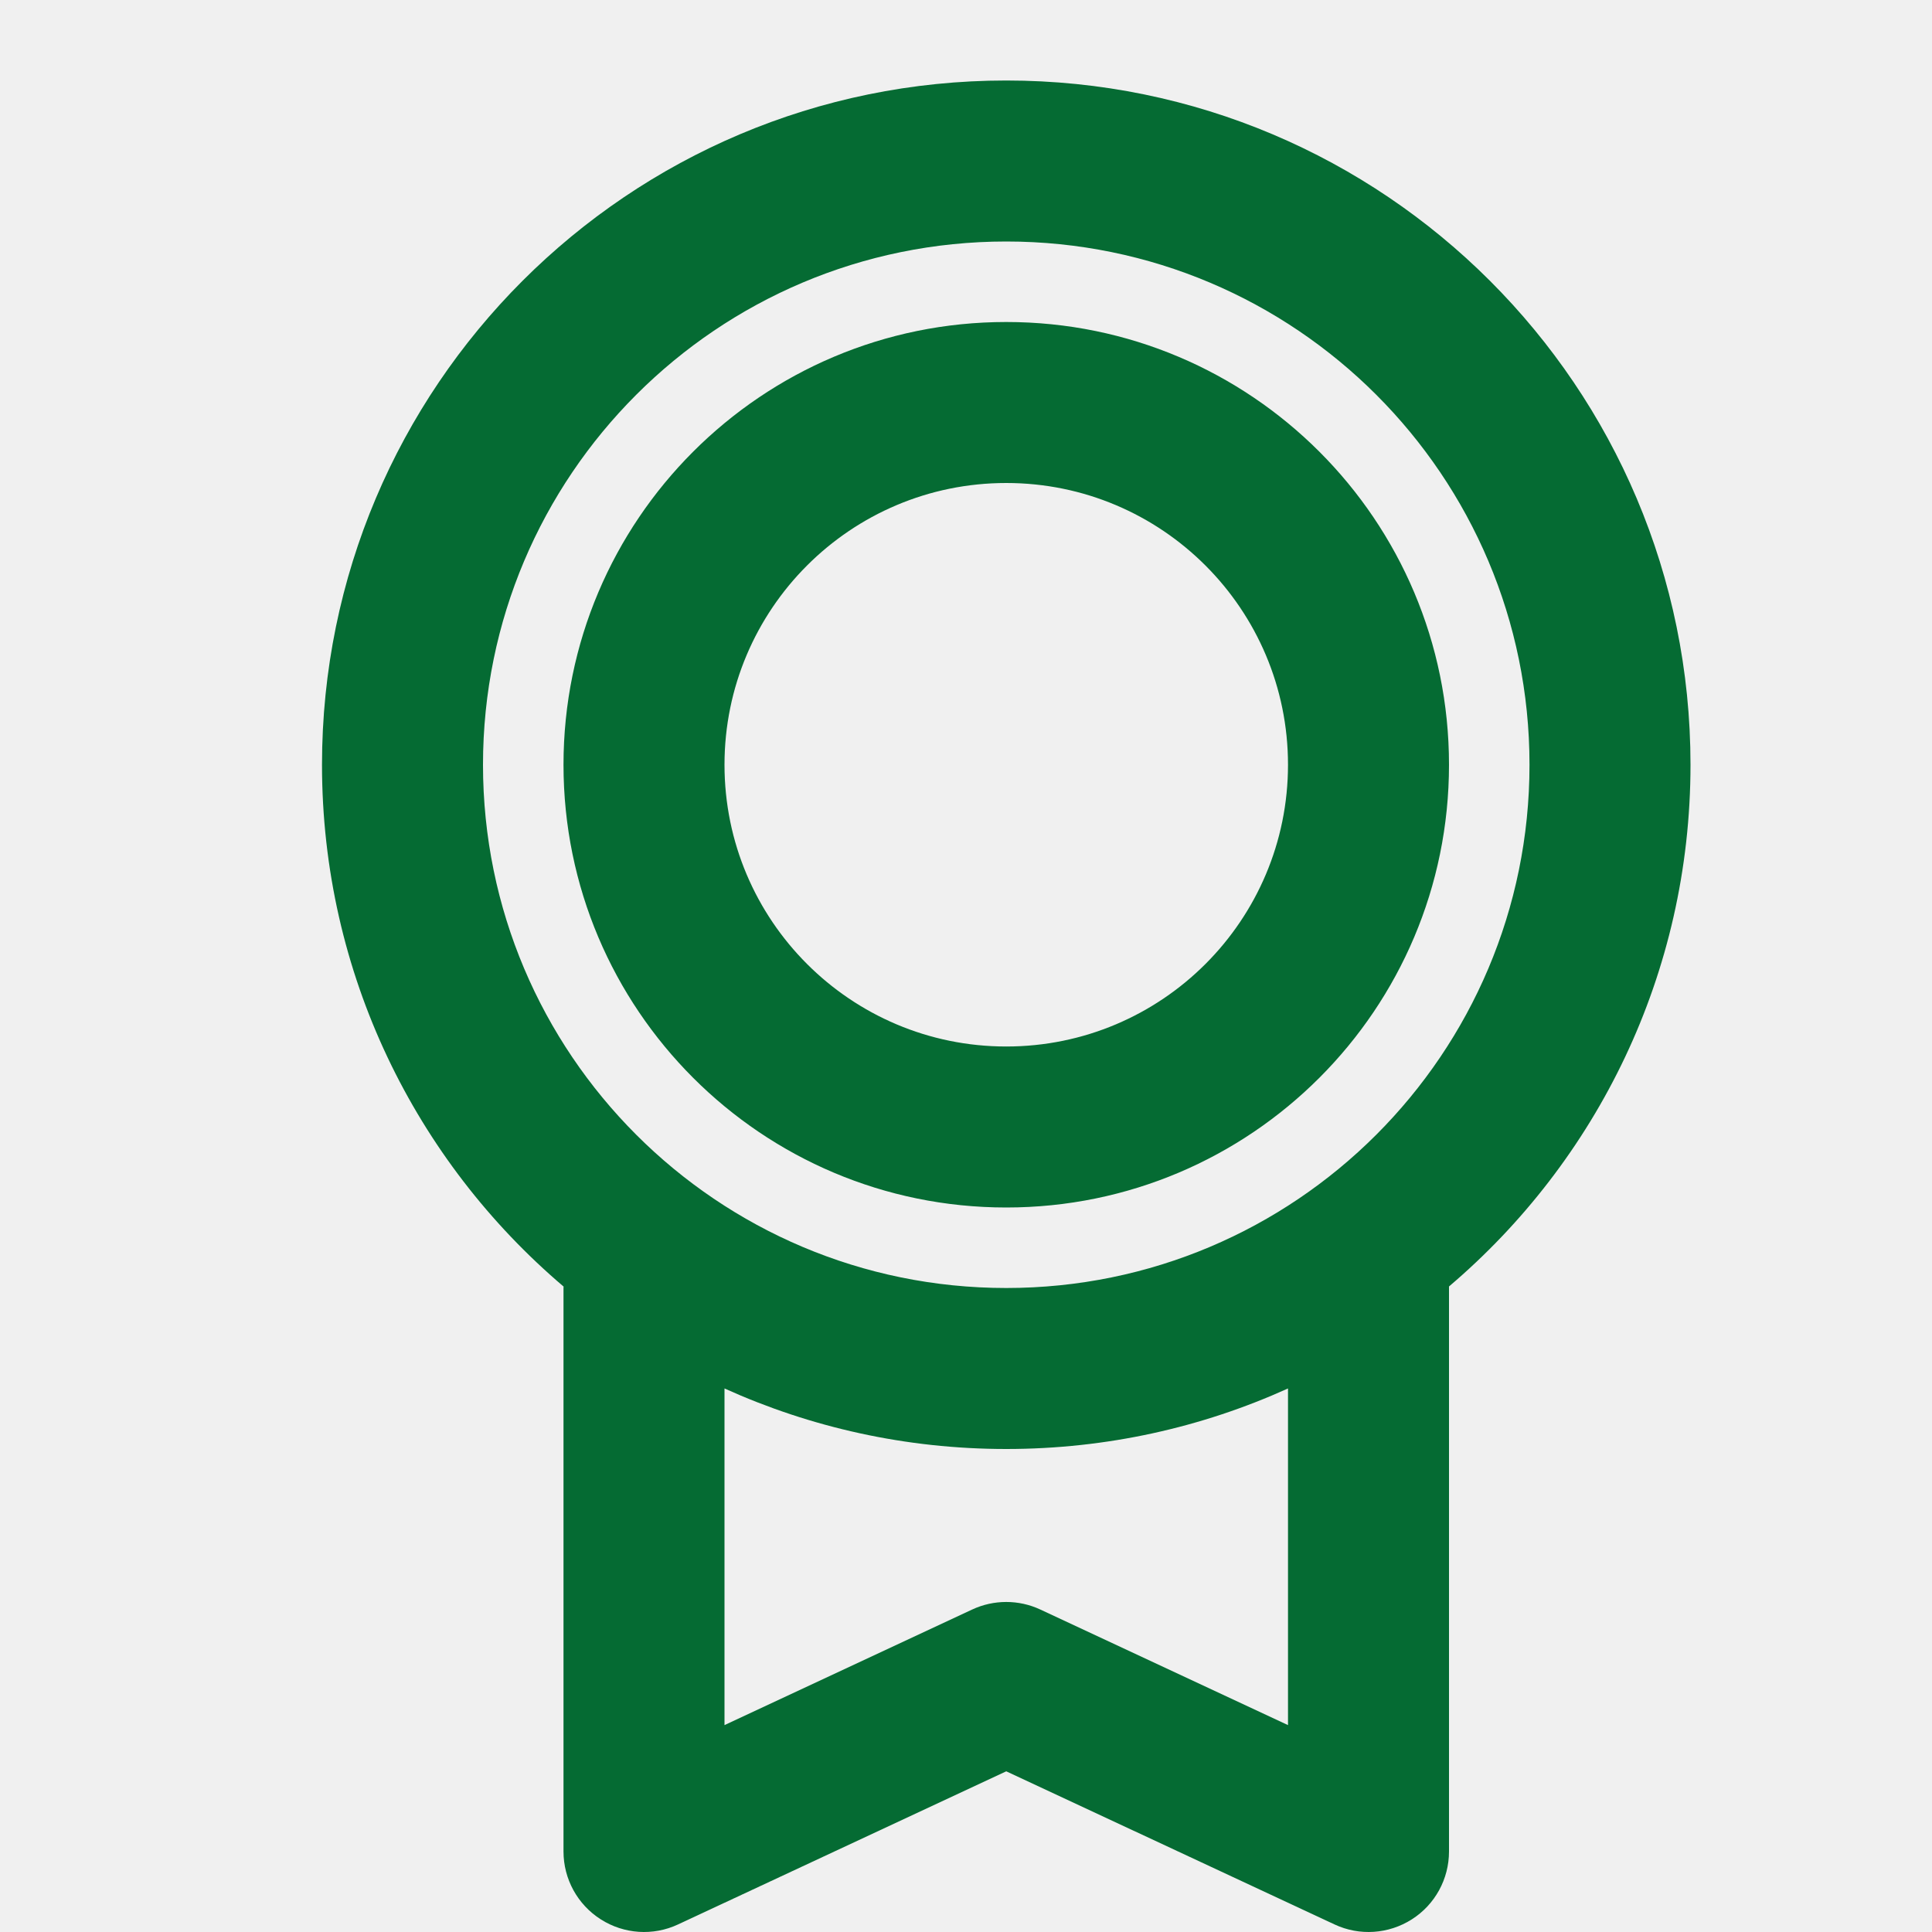
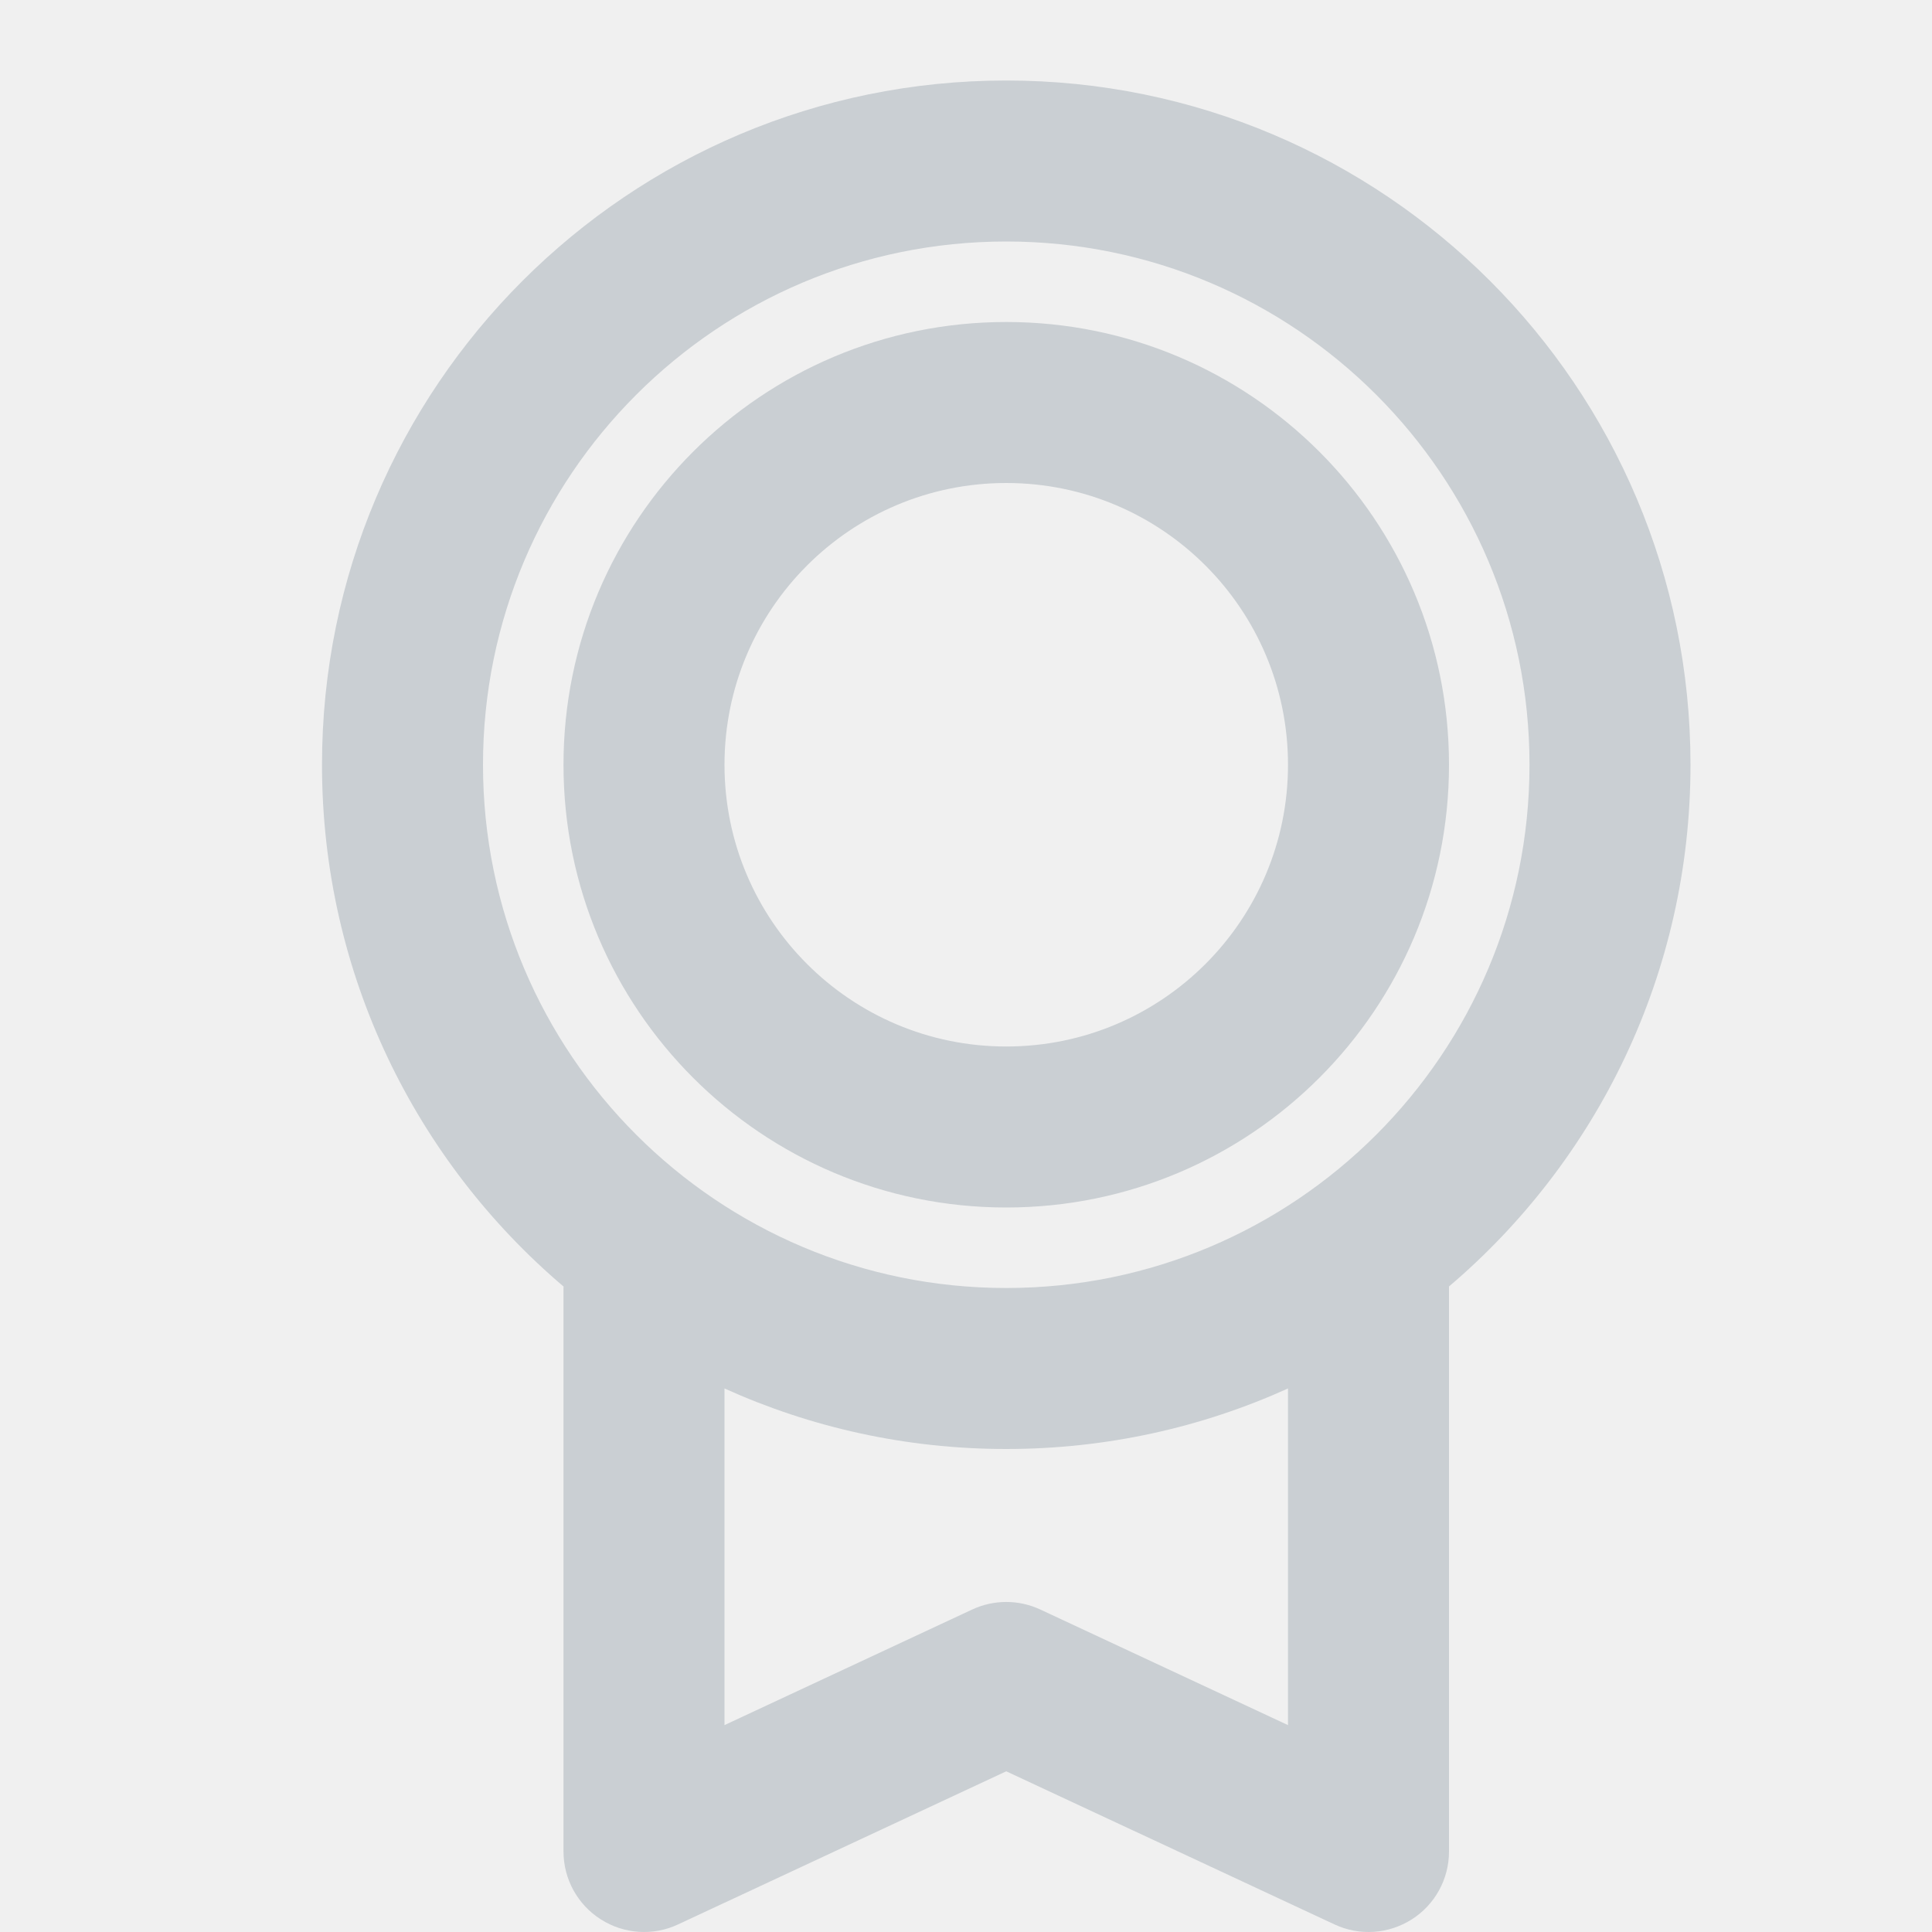
<svg xmlns="http://www.w3.org/2000/svg" width="24" height="24" viewBox="0 0 24 24" fill="none">
  <g clip-path="url(#clip0)">
-     <path fill-rule="evenodd" clip-rule="evenodd" d="M6 9.5C6 5.91 8.91 3 12.5 3C16.09 3 19 5.91 19 9.5C19 13.09 16.09 16 12.5 16C8.91 16 6 13.09 6 9.5ZM12.5 1C7.806 1 4 4.806 4 9.5C4 12.097 5.165 14.422 7.001 15.982C7.001 15.988 7 15.994 7 16.001V23C7 23.342 7.175 23.66 7.463 23.843C7.752 24.027 8.114 24.051 8.423 23.906L12.5 22.004L16.578 23.906C16.887 24.051 17.249 24.027 17.538 23.843C17.826 23.66 18 23.342 18 23V16C18 15.994 18 15.987 18 15.981C19.835 14.422 21 12.097 21 9.5C21 4.806 17.194 1 12.5 1ZM16 17.248C14.933 17.731 13.748 18 12.5 18C11.252 18 10.068 17.731 9 17.248V21.43L12.077 19.994C12.345 19.869 12.655 19.869 12.923 19.994L16 21.43V17.248ZM12.5 6C10.567 6 9 7.567 9 9.5C9 11.433 10.567 13 12.5 13C14.433 13 16 11.433 16 9.5C16 7.567 14.433 6 12.5 6ZM7 9.5C7 6.462 9.462 4 12.5 4C15.538 4 18 6.462 18 9.5C18 12.538 15.538 15 12.5 15C9.462 15 7 12.538 7 9.5Z" fill="#056b33" />
+     <path fill-rule="evenodd" clip-rule="evenodd" d="M6 9.5C6 5.91 8.91 3 12.5 3C16.09 3 19 5.91 19 9.5C19 13.09 16.09 16 12.5 16C8.91 16 6 13.09 6 9.5ZM12.5 1C7.806 1 4 4.806 4 9.5C4 12.097 5.165 14.422 7.001 15.982C7.001 15.988 7 15.994 7 16.001V23C7 23.342 7.175 23.66 7.463 23.843C7.752 24.027 8.114 24.051 8.423 23.906L12.5 22.004L16.578 23.906C16.887 24.051 17.249 24.027 17.538 23.843C17.826 23.66 18 23.342 18 23V16C18 15.994 18 15.987 18 15.981C19.835 14.422 21 12.097 21 9.5C21 4.806 17.194 1 12.5 1ZM16 17.248C14.933 17.731 13.748 18 12.5 18C11.252 18 10.068 17.731 9 17.248V21.43L12.077 19.994C12.345 19.869 12.655 19.869 12.923 19.994L16 21.43V17.248ZM12.5 6C10.567 6 9 7.567 9 9.5C9 11.433 10.567 13 12.5 13C14.433 13 16 11.433 16 9.5C16 7.567 14.433 6 12.5 6ZM7 9.5C7 6.462 9.462 4 12.5 4C15.538 4 18 6.462 18 9.5C18 12.538 15.538 15 12.5 15C9.462 15 7 12.538 7 9.5Z" fill="#CACFD3" />
  </g>
  <defs>
    <clipPath id="clip0">
      <rect width="24" height="24" fill="white" />
    </clipPath>
  </defs>
</svg>
